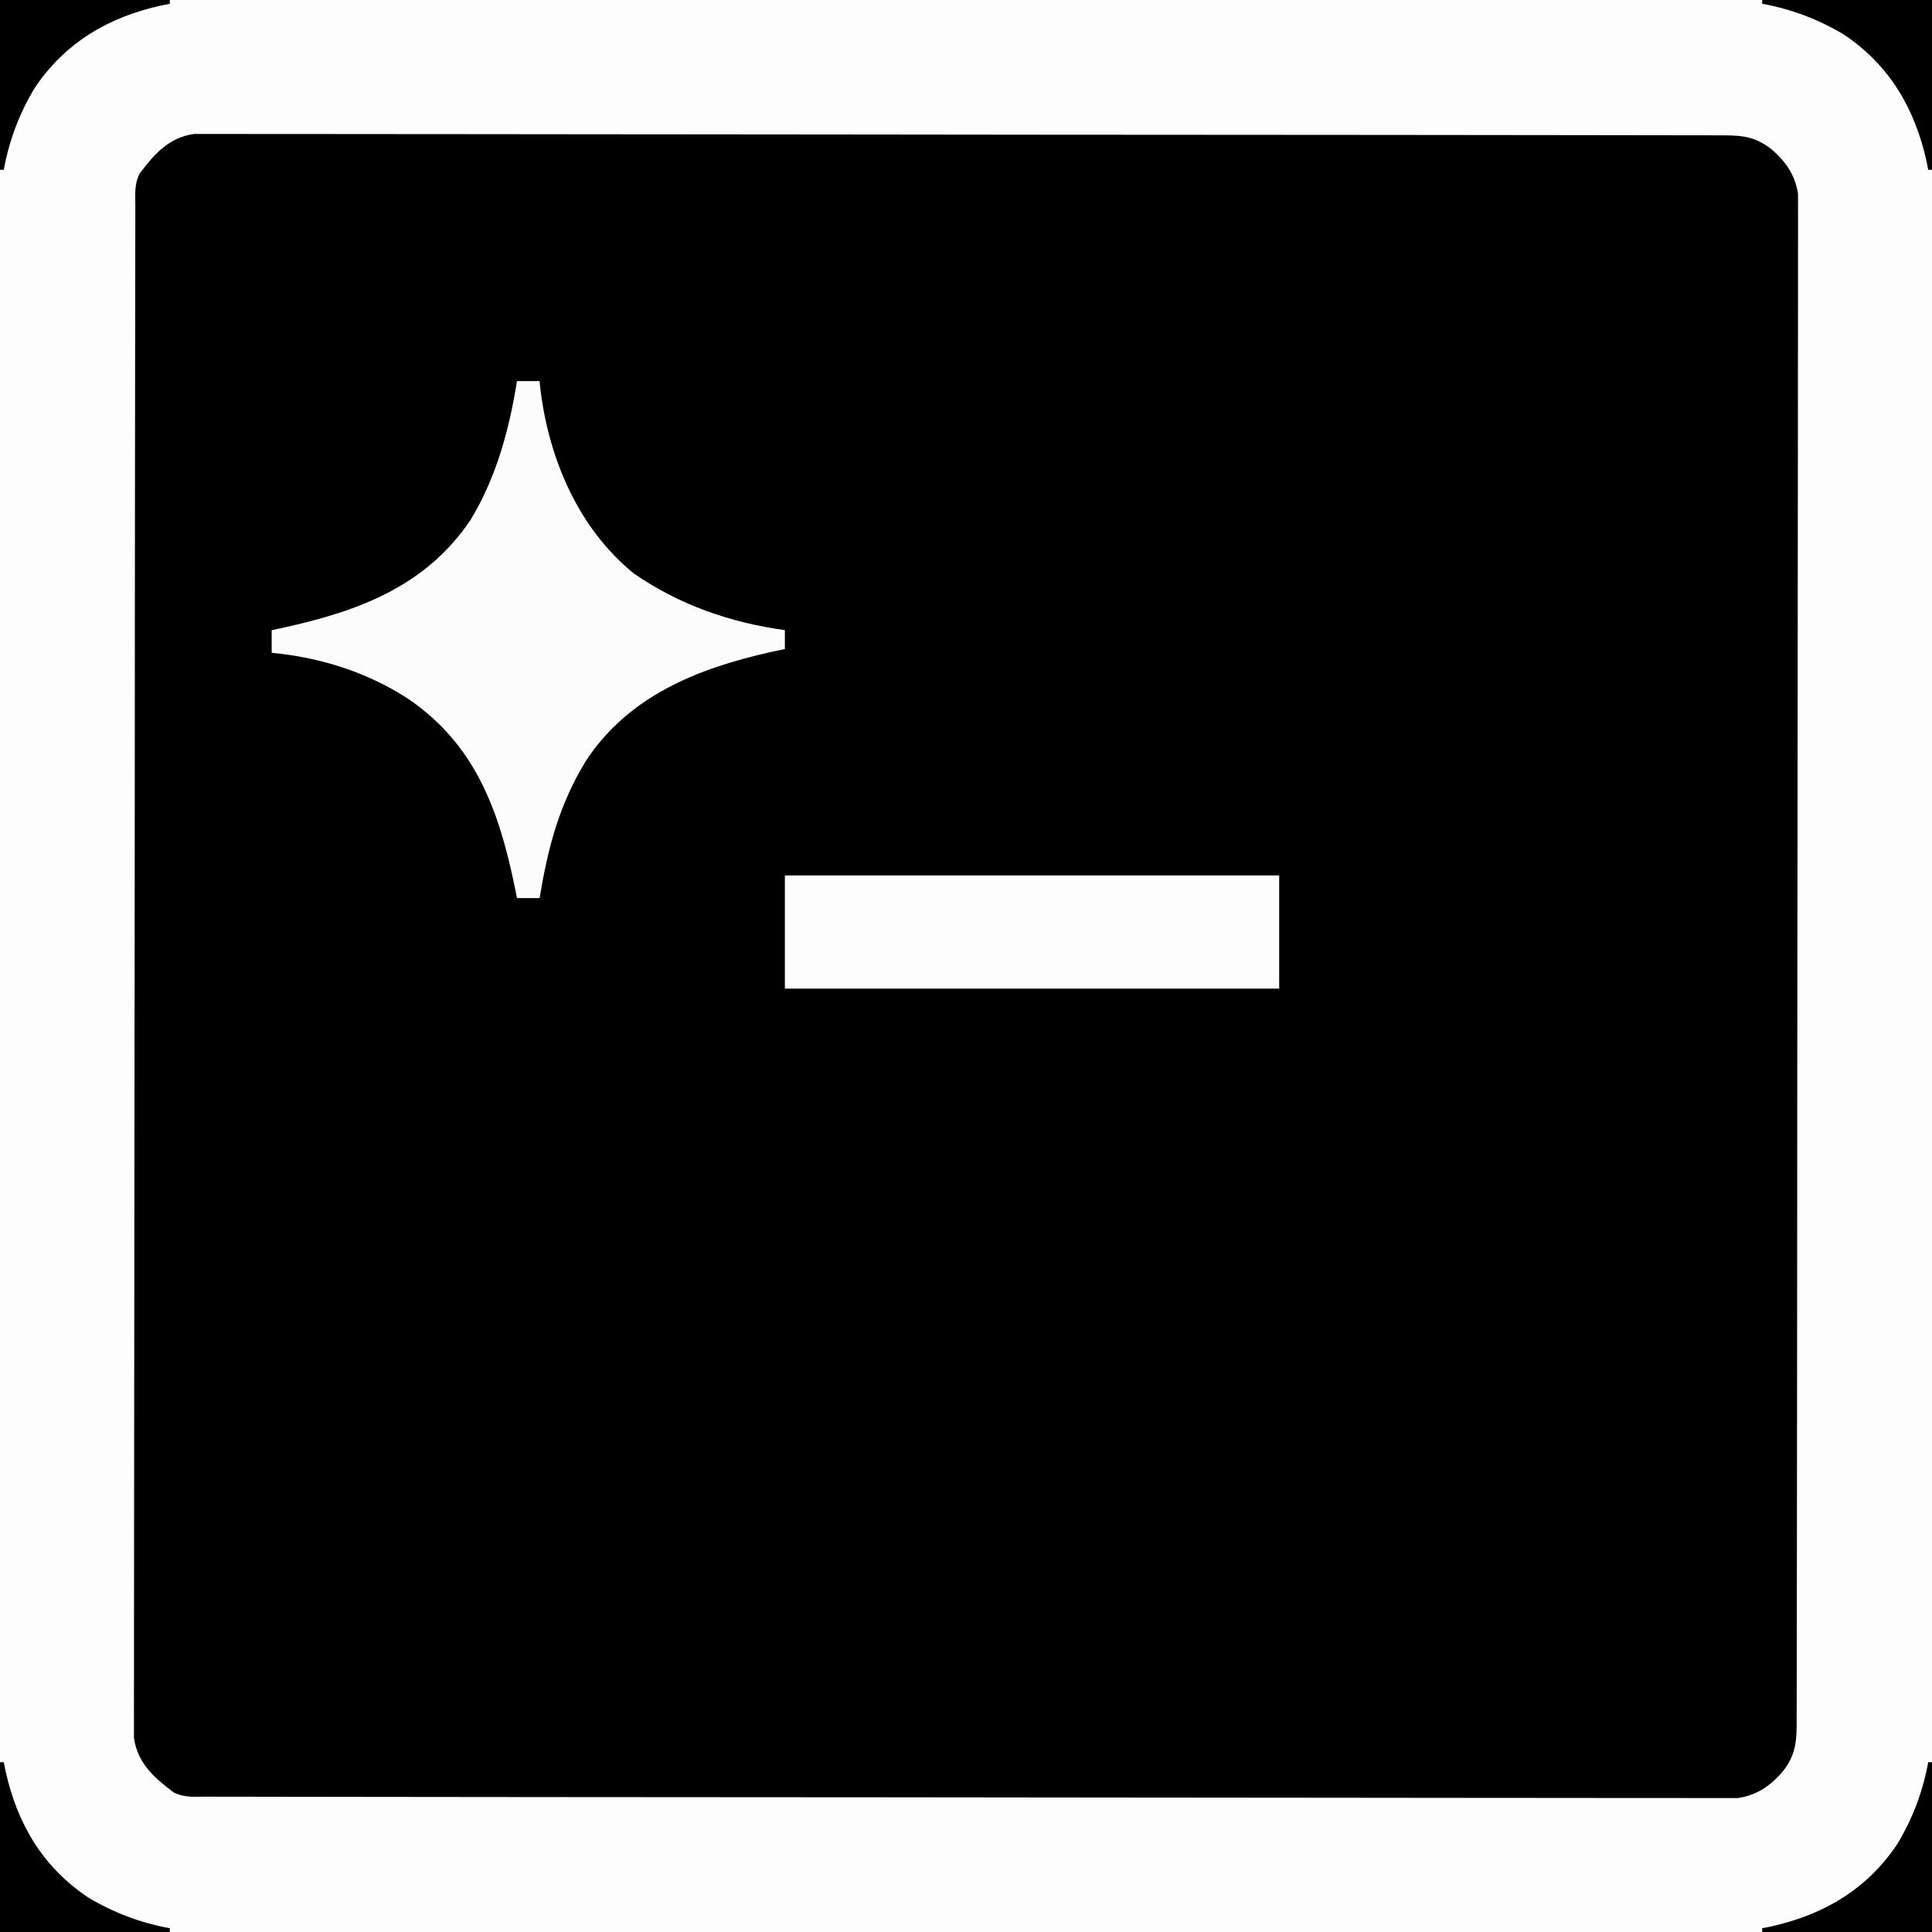
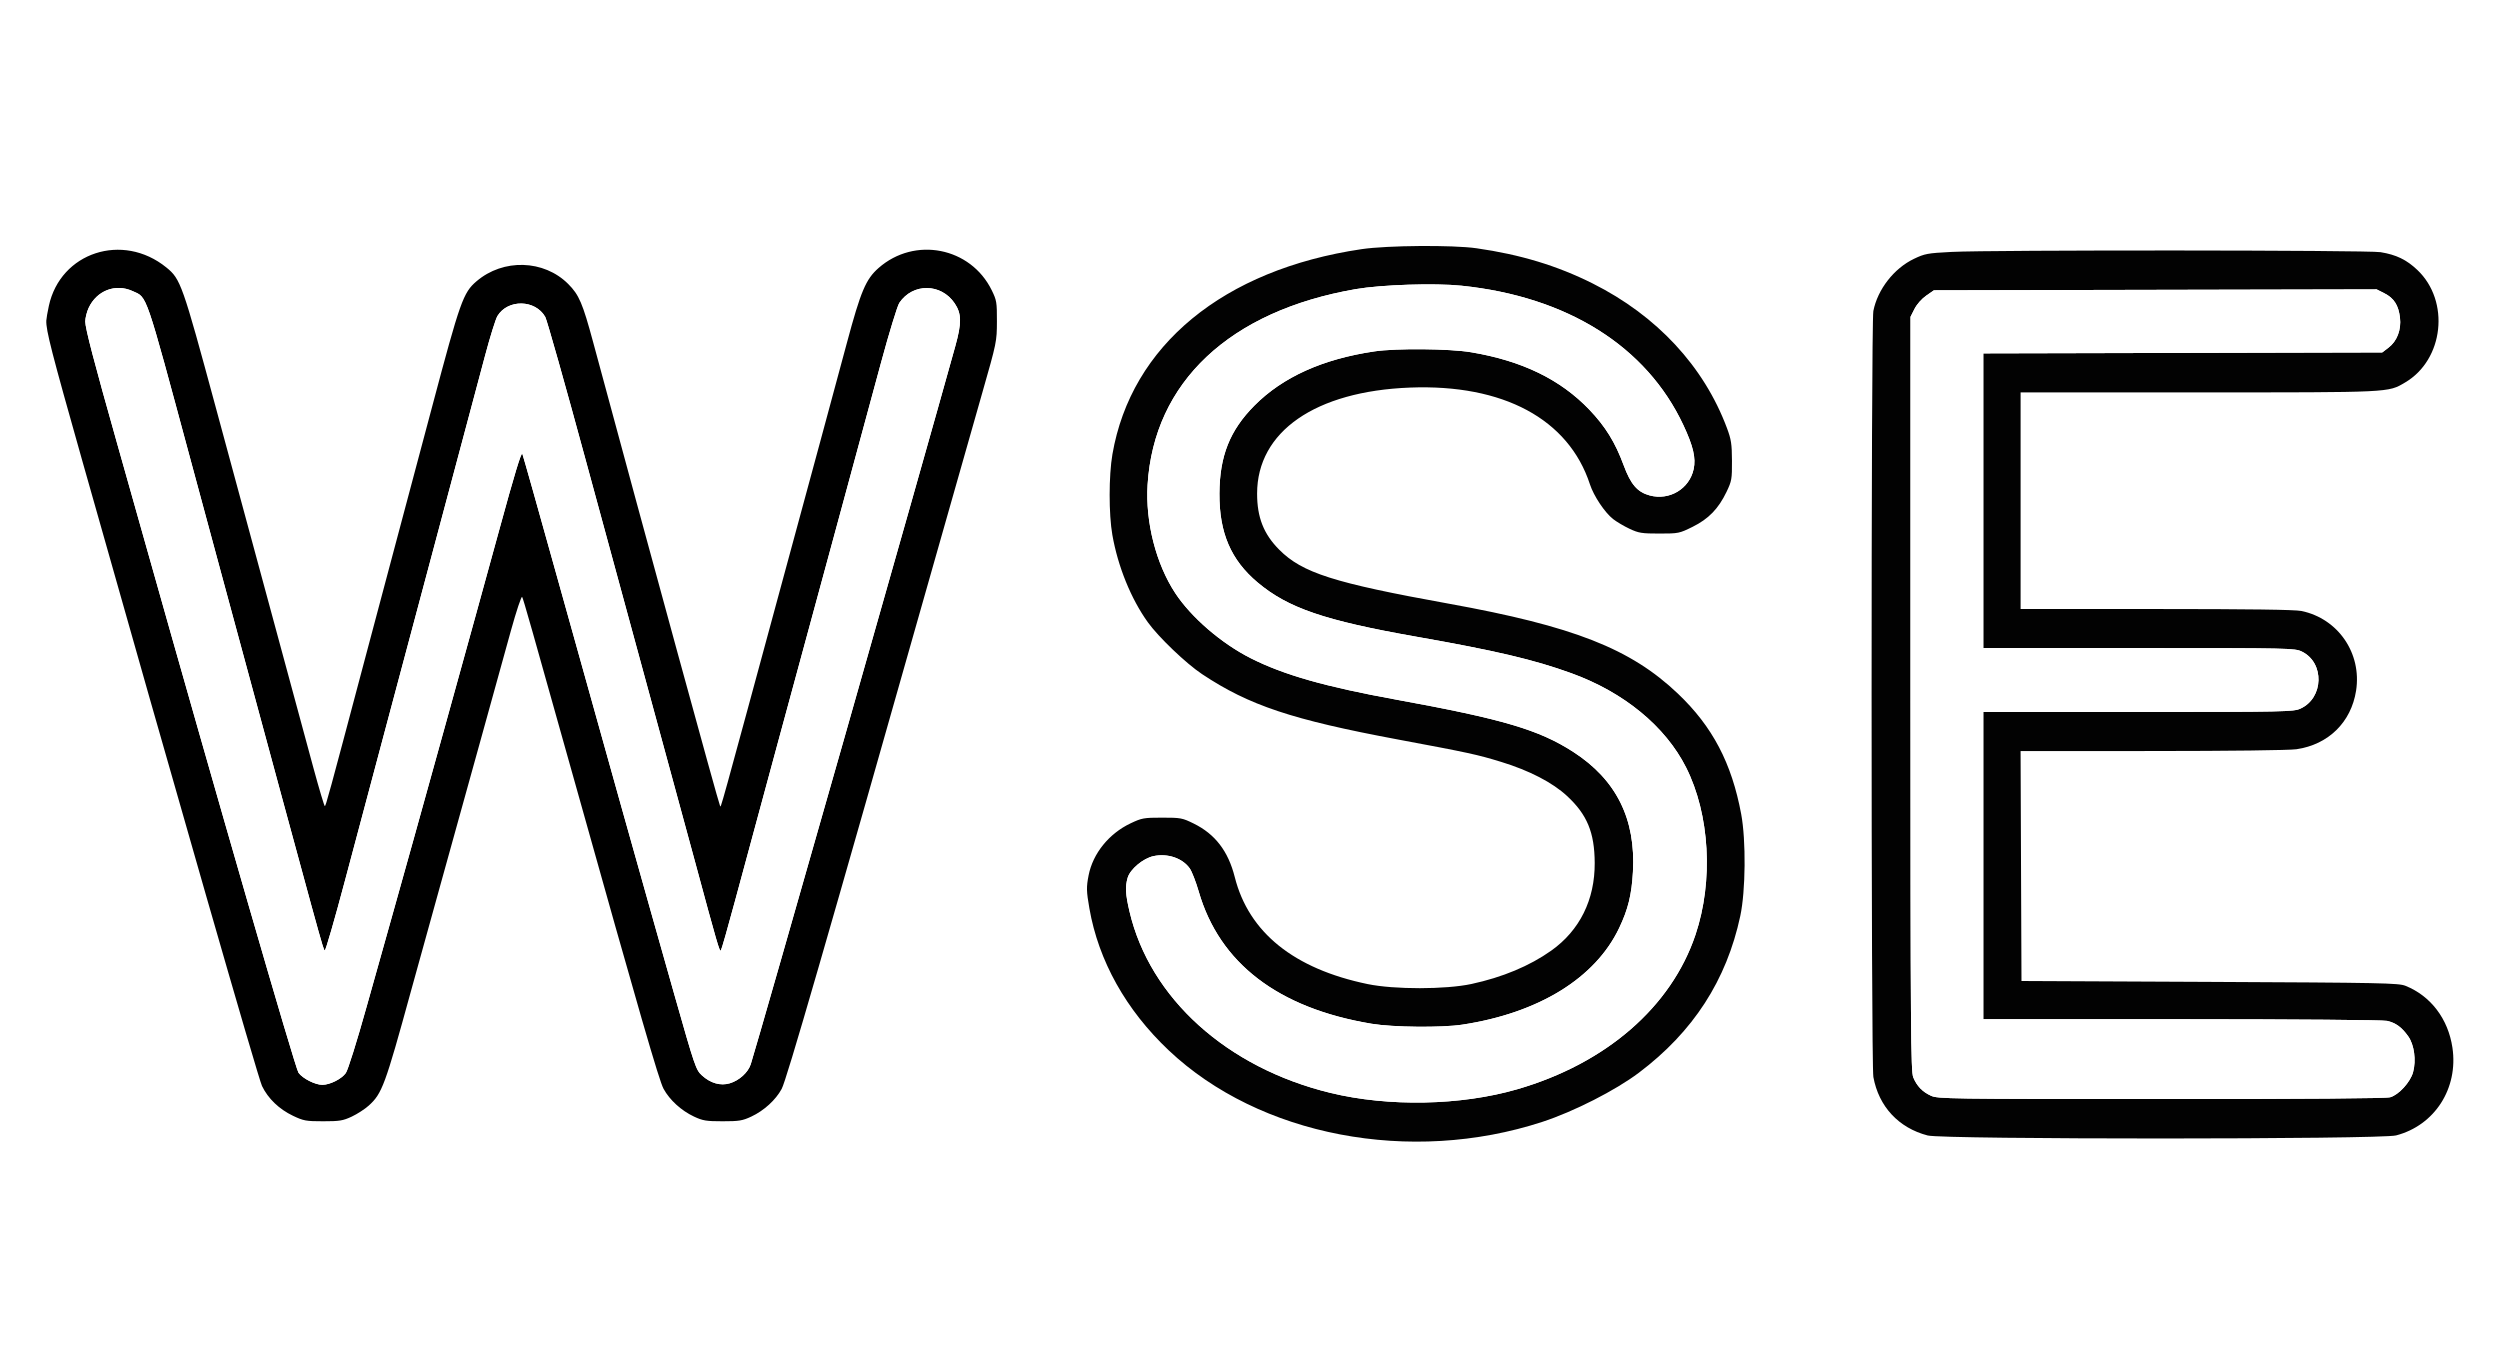
- <svg xmlns="http://www.w3.org/2000/svg" version="1.1" width="512" height="512">
-   <path d="M0 0 C168.96 0 337.92 0 512 0 C512 168.96 512 337.92 512 512 C343.04 512 174.08 512 0 512 C0 343.04 0 174.08 0 0 Z " fill="#000000" transform="translate(0,0)" />
-   <path d="M0 0 C168.96 0 337.92 0 512 0 C512 168.96 512 337.92 512 512 C343.04 512 174.08 512 0 512 C0 343.04 0 174.08 0 0 Z M37 46 C35.542 48.916 35.87 51.468 35.866 54.726 C35.863 55.429 35.861 56.132 35.859 56.856 C35.852 59.235 35.852 61.614 35.853 63.993 C35.85 65.706 35.846 67.42 35.842 69.133 C35.832 73.86 35.828 78.587 35.825 83.314 C35.821 88.405 35.812 93.496 35.803 98.586 C35.783 110.89 35.773 123.193 35.764 135.496 C35.76 141.286 35.755 147.075 35.749 152.864 C35.732 172.1 35.718 191.336 35.711 210.572 C35.709 215.567 35.707 220.561 35.705 225.556 C35.704 226.797 35.704 228.038 35.703 229.317 C35.695 249.437 35.67 269.557 35.637 289.676 C35.604 310.317 35.586 330.958 35.583 351.599 C35.581 363.195 35.572 374.79 35.547 386.385 C35.525 396.258 35.517 406.131 35.526 416.005 C35.531 421.044 35.529 426.084 35.51 431.124 C35.492 435.735 35.493 440.346 35.509 444.958 C35.511 446.628 35.507 448.299 35.495 449.969 C35.48 452.237 35.489 454.503 35.505 456.77 C35.504 458.031 35.503 459.291 35.502 460.59 C36.491 467.36 40.84 471.074 46 475 C48.916 476.458 51.468 476.13 54.726 476.134 C55.78 476.138 55.78 476.138 56.856 476.141 C59.235 476.148 61.614 476.148 63.993 476.147 C65.706 476.15 67.42 476.154 69.133 476.158 C73.86 476.168 78.587 476.172 83.314 476.175 C88.405 476.179 93.496 476.188 98.586 476.197 C110.89 476.217 123.193 476.227 135.496 476.236 C141.286 476.24 147.075 476.245 152.864 476.251 C172.1 476.268 191.336 476.282 210.572 476.289 C215.567 476.291 220.561 476.293 225.556 476.295 C227.418 476.296 227.418 476.296 229.317 476.297 C249.437 476.305 269.557 476.33 289.676 476.363 C310.317 476.396 330.958 476.414 351.599 476.417 C363.195 476.419 374.79 476.428 386.385 476.453 C396.258 476.475 406.131 476.483 416.005 476.474 C421.044 476.469 426.084 476.471 431.124 476.49 C435.735 476.508 440.346 476.507 444.958 476.491 C446.628 476.489 448.299 476.493 449.969 476.505 C452.237 476.52 454.503 476.511 456.77 476.495 C458.031 476.496 459.291 476.497 460.59 476.498 C465.743 475.745 469.553 473.011 472.812 469 C476.218 464.33 476.126 460.786 476.134 455.059 C476.137 454.357 476.139 453.655 476.141 452.932 C476.148 450.569 476.148 448.206 476.147 445.842 C476.15 444.135 476.154 442.429 476.158 440.722 C476.168 436.022 476.172 431.323 476.175 426.623 C476.179 421.558 476.188 416.493 476.197 411.428 C476.217 399.194 476.227 386.96 476.236 374.725 C476.24 368.967 476.245 363.209 476.251 357.451 C476.268 338.316 476.282 319.181 476.289 300.046 C476.291 295.08 476.293 290.114 476.295 285.148 C476.296 283.914 476.296 282.679 476.297 281.408 C476.305 261.398 476.33 241.389 476.363 221.379 C476.396 200.846 476.414 180.314 476.417 159.781 C476.419 148.249 476.428 136.716 476.453 125.183 C476.475 115.365 476.483 105.547 476.474 95.729 C476.469 90.717 476.471 85.706 476.49 80.695 C476.508 76.109 476.507 71.524 476.491 66.938 C476.489 65.277 476.493 63.617 476.505 61.956 C476.52 59.701 476.511 57.448 476.495 55.193 C476.496 53.313 476.496 53.313 476.498 51.395 C475.744 46.251 473.004 42.441 469 39.188 C464.33 35.782 460.786 35.874 455.059 35.866 C454.006 35.862 454.006 35.862 452.932 35.859 C450.569 35.852 448.206 35.852 445.842 35.853 C444.135 35.85 442.429 35.846 440.722 35.842 C436.022 35.832 431.323 35.828 426.623 35.825 C421.558 35.821 416.493 35.812 411.428 35.803 C399.194 35.783 386.96 35.773 374.725 35.764 C368.967 35.76 363.209 35.755 357.451 35.749 C338.316 35.732 319.181 35.718 300.046 35.711 C295.08 35.709 290.114 35.707 285.148 35.705 C283.297 35.704 283.297 35.704 281.408 35.703 C261.398 35.695 241.389 35.67 221.379 35.637 C200.846 35.604 180.314 35.586 159.781 35.583 C148.249 35.581 136.716 35.572 125.183 35.547 C115.365 35.525 105.547 35.517 95.729 35.526 C90.717 35.531 85.706 35.529 80.695 35.51 C76.109 35.492 71.524 35.493 66.938 35.509 C65.277 35.511 63.617 35.507 61.956 35.495 C59.701 35.48 57.448 35.489 55.193 35.505 C53.94 35.504 52.686 35.503 51.395 35.502 C44.635 36.493 40.921 40.847 37 46 Z " fill="#FDFDFD" transform="translate(0,0)" />
-   <path d="M0 0 C1.98 0 3.96 0 6 0 C6.112 1.129 6.112 1.129 6.227 2.281 C8.514 20.758 16.313 39.069 31 51 C43.084 59.324 56.465 63.975 71 66 C71 67.65 71 69.3 71 71 C69.113 71.402 69.113 71.402 67.188 71.812 C47.817 76.159 29.505 83.472 18.219 100.723 C11.132 112.358 8.197 123.735 6 137 C4.02 137 2.04 137 0 137 C-0.17 136.14 -0.34 135.28 -0.516 134.395 C-4.723 113.872 -10.943 96.372 -28.885 84.157 C-39.71 77.117 -52.191 73.208 -65 72 C-65 70.02 -65 68.04 -65 66 C-63.385 65.654 -63.385 65.654 -61.738 65.301 C-41.857 60.917 -24.135 54.33 -12.312 36.812 C-5.485 25.553 -2.054 12.916 0 0 Z " fill="#FCFCFC" transform="translate(137,101)" />
-   <path d="M0 0 C43.23 0 86.46 0 131 0 C131 9.9 131 19.8 131 30 C87.77 30 44.54 30 0 30 C0 20.1 0 10.2 0 0 Z " fill="#FDFDFD" transform="translate(208,232)" />
-   <path d="M0 0 C0.33 0 0.66 0 1 0 C1.147 0.739 1.294 1.477 1.445 2.238 C4.544 16.254 11.255 27.723 23.312 35.812 C30.113 39.889 37.206 42.575 45 44 C45 44.33 45 44.66 45 45 C30.15 45 15.3 45 0 45 C0 30.15 0 15.3 0 0 Z " fill="#000000" transform="translate(0,467)" />
-   <path d="M0 0 C0.33 0 0.66 0 1 0 C1 14.85 1 29.7 1 45 C-13.85 45 -28.7 45 -44 45 C-44 44.67 -44 44.34 -44 44 C-43.261 43.853 -42.523 43.706 -41.762 43.555 C-27.746 40.456 -16.277 33.745 -8.188 21.688 C-4.111 14.887 -1.425 7.794 0 0 Z " fill="#000000" transform="translate(511,467)" />
-   <path d="M0 0 C14.85 0 29.7 0 45 0 C45 14.85 45 29.7 45 45 C44.67 45 44.34 45 44 45 C43.853 44.261 43.706 43.523 43.555 42.762 C40.456 28.746 33.745 17.277 21.688 9.188 C14.887 5.111 7.794 2.425 0 1 C0 0.67 0 0.34 0 0 Z " fill="#000000" transform="translate(467,0)" />
-   <path d="M0 0 C14.85 0 29.7 0 45 0 C45 0.33 45 0.66 45 1 C44.261 1.147 43.523 1.294 42.762 1.445 C28.746 4.544 17.277 11.255 9.188 23.312 C5.111 30.113 2.425 37.206 1 45 C0.67 45 0.34 45 0 45 C0 30.15 0 15.3 0 0 Z " fill="#000000" transform="translate(0,0)" />
+ <svg xmlns="http://www.w3.org/2000/svg" width="1408" height="768" viewBox="0 0 1408 768" style="fill-rule:evenodd">
+   <defs>
+ </defs>
+   <path d="M 0 768 C 0 512, 0 256, 0 0 C 469.333 0, 938.667 0, 1408 0 C 1408 256, 1408 512, 1408 768 C 938.667 768, 469.333 768, 0 768 Z M 27.517 172.251 C 26.77 175.688, 26.123 179.43, 26.079 180.566 C 25.87 186.011, 28.929 197.92, 46.481 260 C 99.614 447.923, 145.366 607.074, 147.576 611.664 C 150.96 618.69, 157.212 624.698, 165 628.405 C 170.987 631.256, 172.329 631.5, 182 631.5 C 191.255 631.5, 193.166 631.188, 198.12 628.865 C 201.211 627.415, 205.514 624.627, 207.682 622.668 C 215.186 615.889, 216.884 611.288, 231.368 558.5 C 234.386 547.5, 241.809 520.725, 247.863 499 C 253.917 477.275, 264.1 440.6, 270.49 417.5 C 276.881 394.4, 284.643 366.367, 287.739 355.204 C 290.852 343.985, 293.686 335.488, 294.076 336.204 C 294.815 337.558, 298.971 352.18, 324.004 441.5 C 360.118 570.358, 371.172 608.545, 373.71 613.209 C 377.139 619.509, 383.697 625.498, 390.825 628.84 C 395.841 631.191, 397.72 631.5, 407 631.5 C 416.28 631.5, 418.159 631.191, 423.175 628.84 C 430.285 625.507, 436.868 619.505, 440.231 613.288 C 442.977 608.214, 463.858 536.035, 528.115 309.5 C 537.476 276.5, 548.801 236.675, 553.282 221 C 561.321 192.877, 561.43 192.348, 561.465 181 C 561.498 170.267, 561.304 169.1, 558.561 163.5 C 546.676 139.232, 515.158 133.025, 494.803 150.942 C 487.643 157.245, 484.789 163.99, 476.984 193.064 C 473.081 207.604, 466.345 232.55, 462.016 248.5 C 457.687 264.45, 449.63 294.15, 444.111 314.5 C 403.454 464.411, 406.191 454.525, 405.526 453.859 C 404.913 453.246, 365.815 310.383, 334.065 192.741 C 328.125 170.732, 326.128 166.068, 320.032 159.957 C 306.331 146.224, 283.405 145.546, 268.354 158.429 C 260.874 164.832, 259.17 169.641, 243.52 228.51 C 235.479 258.755, 226.007 294.3, 222.471 307.5 C 218.934 320.7, 211.087 350.175, 205.033 373 C 185.172 447.873, 183.506 453.981, 182.935 453.99 C 182.624 453.996, 179.769 444.438, 176.59 432.75 C 170.457 410.202, 150.085 334.997, 121.433 229.132 C 102.694 159.895, 101.726 157.156, 93.684 150.631 C 69.082 130.67, 34.063 142.113, 27.517 172.251 Z M 613.098 493 C 611.795 499.67, 611.848 501.866, 613.546 511.619 C 618.678 541.108, 634.167 568.823, 658.209 591.538 C 709.325 639.832, 794.361 656.113, 868.656 631.832 C 886.344 626.051, 909.82 614.101, 923.007 604.167 C 953.601 581.117, 972.393 552.073, 980.126 515.887 C 983.152 501.727, 983.405 473.362, 980.638 458.5 C 975.29 429.767, 964.495 409.214, 945.015 390.677 C 918.361 365.312, 886.156 352.671, 815.846 339.973 C 751.185 328.296, 733.435 322.641, 720.451 309.583 C 711.692 300.774, 708 291.41, 708 278 C 708 243.072, 740.771 220.347, 794.115 218.284 C 846.651 216.253, 883.417 236.019, 895.446 272.763 C 897.608 279.366, 903.78 288.626, 908.483 292.322 C 910.459 293.875, 914.645 296.35, 917.787 297.822 C 922.902 300.22, 924.657 300.5, 934.552 300.5 C 945.319 300.5, 945.8 300.403, 953.237 296.728 C 962.251 292.273, 967.833 286.523, 972.39 277 C 975.304 270.91, 975.497 269.806, 975.445 259.5 C 975.398 249.976, 975.014 247.494, 972.585 241 C 959.589 206.269, 933.073 177.733, 897 159.656 C 876.979 149.623, 856.235 143.338, 831.5 139.812 C 818.172 137.912, 781.258 138.197, 766.942 140.31 C 688.991 151.817, 637.072 194.552, 626.504 255.906 C 624.446 267.859, 624.432 289.607, 626.477 301.259 C 629.604 319.082, 636.983 337.257, 646.441 350.433 C 652.457 358.813, 667.99 373.671, 677 379.662 C 703.485 397.275, 727.619 405.33, 787.311 416.481 C 827.462 423.982, 831.947 424.956, 845.5 429.109 C 861.325 433.96, 874.361 440.708, 882.549 448.289 C 893.883 458.782, 898.047 468.855, 898.139 486 C 898.251 506.749, 889.682 524.032, 873.641 535.41 C 861.511 544.014, 846.221 550.404, 828.734 554.177 C 814.201 557.312, 785.238 557.337, 770.229 554.229 C 728.728 545.632, 703.294 525.154, 695.426 494 C 691.728 479.36, 684.383 469.775, 672.301 463.827 C 665.883 460.668, 664.987 460.5, 654.521 460.5 C 644.207 460.5, 643.069 460.704, 636.777 463.685 C 624.558 469.473, 615.503 480.683, 613.098 493 Z M 1055.07 175.176 C 1053.75 181.865, 1053.76 599.335, 1055.08 606.566 C 1058.11 623.201, 1069.29 635.236, 1085.68 639.505 C 1094.44 641.786, 1340.7 641.751, 1349.47 639.467 C 1371.24 633.794, 1384.61 612.979, 1381.21 590.043 C 1378.8 573.83, 1369 560.924, 1354.76 555.21 C 1350.86 553.646, 1341.45 553.457, 1244.5 553 C 1209.17 552.833, 1173.83 552.667, 1138.5 552.5 C 1138.41 530.917, 1138.33 509.333, 1138.24 487.75 C 1138.16 466.167, 1138.07 444.583, 1137.99 423 C 1162.74 422.993, 1187.49 422.987, 1212.24 422.98 C 1255.7 422.969, 1289.33 422.551, 1293.33 421.973 C 1311.35 419.367, 1324.17 406.788, 1326.95 388.972 C 1330.23 367.94, 1316.86 348.431, 1296.2 344.109 C 1292.59 343.353, 1266.56 343, 1214.45 343 C 1188.97 343, 1163.48 343, 1138 343 C 1138 322.667, 1138 302.333, 1138 282 C 1138 261.667, 1138 241.333, 1138 221 C 1171.43 221, 1204.86 221, 1238.29 221 C 1347.31 221, 1344.82 221.119, 1354.5 215.445 C 1376.38 202.624, 1379.98 169.57, 1361.42 152.01 C 1355.31 146.234, 1349.55 143.458, 1340.7 142.021 C 1333.44 140.843, 1121.53 140.724, 1099 141.886 C 1085.59 142.577, 1084.01 142.87, 1077.93 145.784 C 1066.66 151.181, 1057.46 163.012, 1055.07 175.176 Z " fill="rgb(255,255,255)" />
+   <path d="M 27.517 172.251 C 34.063 142.113, 69.082 130.67, 93.684 150.631 C 101.726 157.156, 102.694 159.895, 121.433 229.132 C 150.085 334.997, 170.457 410.202, 176.59 432.75 C 179.769 444.438, 182.624 453.996, 182.935 453.99 C 183.506 453.981, 185.172 447.873, 205.033 373 C 211.087 350.175, 218.934 320.7, 222.471 307.5 C 226.007 294.3, 235.479 258.755, 243.52 228.51 C 259.17 169.641, 260.874 164.832, 268.354 158.429 C 283.405 145.546, 306.331 146.224, 320.032 159.957 C 326.128 166.068, 328.125 170.732, 334.065 192.741 C 365.815 310.383, 404.913 453.246, 405.526 453.859 C 406.191 454.525, 403.454 464.411, 444.111 314.5 C 449.63 294.15, 457.687 264.45, 462.016 248.5 C 466.345 232.55, 473.081 207.604, 476.984 193.064 C 484.789 163.99, 487.643 157.245, 494.803 150.942 C 515.158 133.025, 546.676 139.232, 558.561 163.5 C 561.304 169.1, 561.498 170.267, 561.465 181 C 561.43 192.348, 561.321 192.877, 553.282 221 C 548.801 236.675, 537.476 276.5, 528.115 309.5 C 463.858 536.035, 442.977 608.214, 440.231 613.288 C 436.868 619.505, 430.285 625.507, 423.175 628.84 C 418.159 631.191, 416.28 631.5, 407 631.5 C 397.72 631.5, 395.841 631.191, 390.825 628.84 C 383.697 625.498, 377.139 619.509, 373.71 613.209 C 371.172 608.545, 360.118 570.358, 324.004 441.5 C 298.971 352.18, 294.815 337.558, 294.076 336.204 C 293.686 335.488, 290.852 343.985, 287.739 355.204 C 284.643 366.367, 276.881 394.4, 270.49 417.5 C 264.1 440.6, 253.917 477.275, 247.863 499 C 241.809 520.725, 234.386 547.5, 231.368 558.5 C 216.884 611.288, 215.186 615.889, 207.682 622.668 C 205.514 624.627, 201.211 627.415, 198.12 628.865 C 193.166 631.188, 191.255 631.5, 182 631.5 C 172.329 631.5, 170.987 631.256, 165 628.405 C 157.212 624.698, 150.96 618.69, 147.576 611.664 C 145.366 607.074, 99.614 447.923, 46.481 260 C 28.929 197.92, 25.87 186.011, 26.079 180.566 C 26.123 179.43, 26.77 175.688, 27.517 172.251 Z M 49.89 173.5 C 48.875 175.7, 48.034 179.101, 48.022 181.058 C 47.999 184.813, 52.853 203.409, 65.887 249.5 C 70.242 264.9, 77.028 288.935, 80.968 302.911 C 122.905 451.681, 166.26 601.556, 168.11 604.155 C 170.417 607.394, 177.544 611.008, 181.566 610.978 C 185.869 610.946, 192.395 607.658, 194.767 604.327 C 195.962 602.65, 200.915 586.852, 206.483 566.961 C 211.788 548.007, 218.551 523.95, 221.511 513.5 C 230.79 480.744, 268.587 344.504, 281.265 298.111 C 289.711 267.209, 293.637 254.296, 294.187 255.611 C 294.621 256.65, 303.496 288.1, 313.909 325.5 C 337.1 408.797, 363.963 504.477, 379.877 560.467 C 391.357 600.853, 391.938 602.555, 395.316 605.651 C 400.144 610.075, 405.789 611.68, 411.017 610.113 C 416.392 608.503, 421.355 603.971, 422.848 599.31 C 427.335 585.299, 519.491 261.776, 538.048 194.889 C 541.666 181.848, 541.585 176.648, 537.676 170.847 C 530.01 159.472, 514.086 159.328, 506.514 170.566 C 505.395 172.226, 500.714 187.515, 496.112 204.542 C 491.51 221.569, 480.409 262.5, 471.442 295.5 C 462.475 328.5, 447.496 383.625, 438.156 418 C 428.816 452.375, 417.911 492.65, 413.924 507.5 C 409.936 522.35, 406.36 534.864, 405.978 535.309 C 405.261 536.143, 403.998 531.804, 391.53 485.642 C 387.498 470.714, 376.763 431.275, 367.674 398 C 358.586 364.725, 341.621 302.4, 329.974 259.5 C 318.328 216.6, 308.032 180.152, 307.095 178.503 C 301.496 168.652, 286.009 168.359, 280.151 177.992 C 279.144 179.648, 276.014 189.665, 273.196 200.252 C 263.677 236.01, 232.933 351.163, 218.931 403.5 C 211.28 432.1, 200.211 473.623, 194.333 495.773 C 188.455 517.923, 183.31 535.698, 182.9 535.273 C 181.805 534.139, 183.07 538.749, 124.501 322.5 C 119.883 305.45, 112.22 277.1, 107.472 259.5 C 81.415 162.911, 83.081 167.757, 74.616 163.913 C 65.021 159.556, 54.431 163.662, 49.89 173.5 Z " fill="rgb(0,0,0)" />
+   <path d="M 613.098 493 C 615.503 480.683, 624.558 469.473, 636.777 463.685 C 643.069 460.704, 644.207 460.5, 654.521 460.5 C 664.987 460.5, 665.883 460.668, 672.301 463.827 C 684.383 469.775, 691.728 479.36, 695.426 494 C 703.294 525.154, 728.728 545.632, 770.229 554.229 C 785.238 557.337, 814.201 557.312, 828.734 554.177 C 846.221 550.404, 861.511 544.014, 873.641 535.41 C 889.682 524.032, 898.251 506.749, 898.139 486 C 898.047 468.855, 893.883 458.782, 882.549 448.289 C 874.361 440.708, 861.325 433.96, 845.5 429.109 C 831.947 424.956, 827.462 423.982, 787.311 416.481 C 727.619 405.33, 703.485 397.275, 677 379.662 C 667.99 373.671, 652.457 358.813, 646.441 350.433 C 636.983 337.257, 629.604 319.082, 626.477 301.259 C 624.432 289.607, 624.446 267.859, 626.504 255.906 C 637.072 194.552, 688.991 151.817, 766.942 140.31 C 781.258 138.197, 818.172 137.912, 831.5 139.812 C 856.235 143.338, 876.979 149.623, 897 159.656 C 933.073 177.733, 959.589 206.269, 972.585 241 C 975.014 247.494, 975.398 249.976, 975.445 259.5 C 975.497 269.806, 975.304 270.91, 972.39 277 C 967.833 286.523, 962.251 292.273, 953.237 296.728 C 945.8 300.403, 945.319 300.5, 934.552 300.5 C 924.657 300.5, 922.902 300.22, 917.787 297.822 C 914.645 296.35, 910.459 293.875, 908.483 292.322 C 903.78 288.626, 897.608 279.366, 895.446 272.763 C 883.417 236.019, 846.651 216.253, 794.115 218.284 C 740.771 220.347, 708 243.072, 708 278 C 708 291.41, 711.692 300.774, 720.451 309.583 C 733.435 322.641, 751.185 328.296, 815.846 339.973 C 886.156 352.671, 918.361 365.312, 945.015 390.677 C 964.495 409.214, 975.29 429.767, 980.638 458.5 C 983.405 473.362, 983.152 501.727, 980.126 515.887 C 972.393 552.073, 953.601 581.117, 923.007 604.167 C 909.82 614.101, 886.344 626.051, 868.656 631.832 C 794.361 656.113, 709.325 639.832, 658.209 591.538 C 634.167 568.823, 618.678 541.108, 613.546 511.619 C 611.848 501.866, 611.795 499.67, 613.098 493 Z M 635.084 494.383 C 633.628 499.405, 633.865 503.677, 636.14 513.376 C 647.585 562.185, 690.97 601.348, 749.291 615.515 C 782.061 623.475, 822.689 622.69, 854.464 613.482 C 904.521 598.976, 941.282 567.104, 954.926 526.381 C 965.071 496.099, 962.961 458.704, 949.614 432.236 C 937.932 409.069, 914.578 389.887, 885 379.161 C 863.973 371.537, 842.58 366.499, 797.5 358.555 C 745.987 349.478, 725.38 342.425, 708.254 328.009 C 693.241 315.372, 686.683 300.095, 686.788 278 C 686.889 256.839, 692.633 242.383, 706.485 228.423 C 722.416 212.369, 744.965 202.192, 774.12 197.896 C 786.439 196.082, 816.351 196.351, 828.5 198.386 C 857.221 203.196, 878.859 213.71, 895.167 230.779 C 904.172 240.205, 909.672 249.118, 914.433 262 C 918.437 272.832, 922.171 277.161, 929.128 279.034 C 940.267 282.034, 951.484 275.296, 953.87 264.172 C 955.2 257.968, 953.636 251.287, 948.076 239.422 C 927.292 195.07, 882.751 167.089, 823.096 160.909 C 808.069 159.352, 778.016 160.327, 763.5 162.843 C 692.543 175.138, 649.866 215.257, 646.32 273 C 645.033 293.971, 651.041 317.529, 661.886 334.025 C 670.844 347.652, 687.795 362.288, 704.309 370.656 C 722.861 380.058, 746.23 386.726, 786.024 393.973 C 846.258 404.944, 866.784 411, 886.121 423.51 C 910.334 439.173, 921.324 461.283, 919.667 491 C 918.945 503.952, 916.953 512.085, 911.909 522.674 C 898.459 550.914, 866.553 570.554, 823.5 577.096 C 811.875 578.862, 784.566 578.586, 772.506 576.58 C 719.911 567.832, 686.848 542.549, 675.129 502.117 C 673.54 496.632, 671.25 490.755, 670.041 489.057 C 665.932 483.286, 657.58 480.468, 649.638 482.171 C 643.794 483.424, 636.483 489.558, 635.084 494.383 Z " fill="rgb(2,2,2)" />
+   <path d="M 1055.07 175.176 C 1057.46 163.012, 1066.66 151.181, 1077.93 145.784 C 1084.01 142.87, 1085.59 142.577, 1099 141.886 C 1121.53 140.724, 1333.44 140.843, 1340.7 142.021 C 1349.55 143.458, 1355.31 146.234, 1361.42 152.01 C 1379.98 169.57, 1376.38 202.624, 1354.5 215.445 C 1344.82 221.119, 1347.31 221, 1238.29 221 C 1204.86 221, 1171.43 221, 1138 221 C 1138 241.333, 1138 261.667, 1138 282 C 1138 302.333, 1138 322.667, 1138 343 C 1163.48 343, 1188.97 343, 1214.45 343 C 1266.56 343, 1292.59 343.353, 1296.2 344.109 C 1316.86 348.431, 1330.23 367.94, 1326.95 388.972 C 1324.17 406.788, 1311.35 419.367, 1293.33 421.973 C 1289.33 422.551, 1255.7 422.969, 1212.24 422.98 C 1187.49 422.987, 1162.74 422.993, 1137.99 423 C 1138.07 444.583, 1138.16 466.167, 1138.24 487.75 C 1138.33 509.333, 1138.41 530.917, 1138.5 552.5 C 1173.83 552.667, 1209.17 552.833, 1244.5 553 C 1341.45 553.457, 1350.86 553.646, 1354.76 555.21 C 1369 560.924, 1378.8 573.83, 1381.21 590.043 C 1384.61 612.979, 1371.24 633.794, 1349.47 639.467 C 1340.7 641.751, 1094.44 641.786, 1085.68 639.505 C 1069.29 635.236, 1058.11 623.201, 1055.08 606.566 C 1053.76 599.335, 1053.75 181.865, 1055.07 175.176 Z M 1078.25 173.975 C 1077.5 175.458, 1076.75 176.941, 1076 178.424 C 1076 249.197, 1076 319.971, 1076 390.744 C 1076 580.121, 1076.17 603.465, 1077.55 606.768 C 1079.61 611.71, 1082.66 614.876, 1087.5 617.11 C 1091.32 618.873, 1097.12 618.957, 1217 618.972 C 1298.5 618.983, 1343.78 618.635, 1346.14 617.979 C 1350.96 616.638, 1357.53 609.446, 1359.05 603.841 C 1360.87 597.121, 1359.7 588.446, 1356.33 583.69 C 1352.71 578.57, 1349.34 576.097, 1344.42 574.957 C 1342.19 574.441, 1292.22 574.037, 1228.75 574.024 C 1191.5 574.016, 1154.25 574.008, 1117 574 C 1117 545.167, 1117 516.333, 1117 487.5 C 1117 458.667, 1117 429.833, 1117 401 C 1146.08 400.993, 1175.17 400.985, 1204.25 400.978 C 1287.02 400.957, 1291.71 400.861, 1295.58 399.104 C 1308.77 393.112, 1309.3 373.267, 1296.43 366.985 C 1292.47 365.051, 1290.12 365, 1204.68 365 C 1175.46 365, 1146.23 365, 1117 365 C 1117 337.338, 1117 309.675, 1117 282.013 C 1117 254.35, 1117 226.688, 1117 199.025 C 1154.44 198.938, 1191.89 198.85, 1229.33 198.763 C 1266.77 198.675, 1304.21 198.588, 1341.66 198.5 C 1342.85 197.589, 1344.04 196.678, 1345.24 195.767 C 1350.02 192.118, 1352.48 185.682, 1351.67 178.897 C 1350.85 171.948, 1348.29 167.925, 1342.98 165.235 C 1341.49 164.48, 1340 163.725, 1338.51 162.97 C 1296.96 163.058, 1255.4 163.146, 1213.84 163.235 C 1172.29 163.323, 1130.73 163.412, 1089.17 163.5 C 1087.73 164.504, 1086.28 165.509, 1084.84 166.513 C 1082.3 168.275, 1079.57 171.375, 1078.25 173.975 Z " fill="rgb(2,2,2)" />
+   <path d="M 49.89 173.5 C 54.431 163.662, 65.021 159.556, 74.616 163.913 C 83.081 167.757, 81.415 162.911, 107.472 259.5 C 112.22 277.1, 119.883 305.45, 124.501 322.5 C 183.07 538.749, 181.805 534.139, 182.9 535.273 C 183.31 535.698, 188.455 517.923, 194.333 495.773 C 200.211 473.623, 211.28 432.1, 218.931 403.5 C 232.933 351.163, 263.677 236.01, 273.196 200.252 C 276.014 189.665, 279.144 179.648, 280.151 177.992 C 286.009 168.359, 301.496 168.652, 307.095 178.503 C 308.032 180.152, 318.328 216.6, 329.974 259.5 C 341.621 302.4, 358.586 364.725, 367.674 398 C 376.763 431.275, 387.498 470.714, 391.53 485.642 C 403.998 531.804, 405.261 536.143, 405.978 535.309 C 406.36 534.864, 409.936 522.35, 413.924 507.5 C 417.911 492.65, 428.816 452.375, 438.156 418 C 447.496 383.625, 462.475 328.5, 471.442 295.5 C 480.409 262.5, 491.51 221.569, 496.112 204.542 C 500.714 187.515, 505.395 172.226, 506.514 170.566 C 514.086 159.328, 530.01 159.472, 537.676 170.847 C 541.585 176.648, 541.666 181.848, 538.048 194.889 C 519.491 261.776, 427.335 585.299, 422.848 599.31 C 421.355 603.971, 416.392 608.503, 411.017 610.113 C 405.789 611.68, 400.144 610.075, 395.316 605.651 C 391.938 602.555, 391.357 600.853, 379.877 560.467 C 363.963 504.477, 337.1 408.797, 313.909 325.5 C 303.496 288.1, 294.621 256.65, 294.187 255.611 C 293.637 254.296, 289.711 267.209, 281.265 298.111 C 268.587 344.504, 230.79 480.744, 221.511 513.5 C 218.551 523.95, 211.788 548.007, 206.483 566.961 C 200.915 586.852, 195.962 602.65, 194.767 604.327 C 192.395 607.658, 185.869 610.946, 181.566 610.978 C 177.544 611.008, 170.417 607.394, 168.11 604.155 C 166.26 601.556, 122.905 451.681, 80.968 302.911 C 77.028 288.935, 70.242 264.9, 65.887 249.5 C 52.853 203.409, 47.999 184.813, 48.022 181.058 C 48.034 179.101, 48.875 175.7, 49.89 173.5 Z " fill="rgb(255,255,255)" />
+   <path d="M 635.084 494.383 C 636.483 489.558, 643.794 483.424, 649.638 482.171 C 657.58 480.468, 665.932 483.286, 670.041 489.057 C 671.25 490.755, 673.54 496.632, 675.129 502.117 C 686.848 542.549, 719.911 567.832, 772.506 576.58 C 784.566 578.586, 811.875 578.862, 823.5 577.096 C 866.553 570.554, 898.459 550.914, 911.909 522.674 C 916.953 512.085, 918.945 503.952, 919.667 491 C 921.324 461.283, 910.334 439.173, 886.121 423.51 C 866.784 411, 846.258 404.944, 786.024 393.973 C 746.23 386.726, 722.861 380.058, 704.309 370.656 C 687.795 362.288, 670.844 347.652, 661.886 334.025 C 651.041 317.529, 645.033 293.971, 646.32 273 C 649.866 215.257, 692.543 175.138, 763.5 162.843 C 778.016 160.327, 808.069 159.352, 823.096 160.909 C 882.751 167.089, 927.292 195.07, 948.076 239.422 C 953.636 251.287, 955.2 257.968, 953.87 264.172 C 951.484 275.296, 940.267 282.034, 929.128 279.034 C 922.171 277.161, 918.437 272.832, 914.433 262 C 909.672 249.118, 904.172 240.205, 895.167 230.779 C 878.859 213.71, 857.221 203.196, 828.5 198.386 C 816.351 196.351, 786.439 196.082, 774.12 197.896 C 744.965 202.192, 722.416 212.369, 706.485 228.423 C 692.633 242.383, 686.889 256.839, 686.788 278 C 686.683 300.095, 693.241 315.372, 708.254 328.009 C 725.38 342.425, 745.987 349.478, 797.5 358.555 C 842.58 366.499, 863.973 371.537, 885 379.161 C 914.578 389.887, 937.932 409.069, 949.614 432.236 C 962.961 458.704, 965.071 496.099, 954.926 526.381 C 941.282 567.104, 904.521 598.976, 854.464 613.482 C 822.689 622.69, 782.061 623.475, 749.291 615.515 C 690.97 601.348, 647.585 562.185, 636.14 513.376 C 633.865 503.677, 633.628 499.405, 635.084 494.383 Z " fill="rgb(255,255,255)" />
+   <path d="M 1078.25 173.975 C 1079.57 171.375, 1082.3 168.275, 1084.84 166.513 C 1086.28 165.509, 1087.73 164.504, 1089.17 163.5 C 1130.73 163.412, 1172.29 163.323, 1213.84 163.235 C 1255.4 163.146, 1296.96 163.058, 1338.51 162.97 C 1340 163.725, 1341.49 164.48, 1342.98 165.235 C 1348.29 167.925, 1350.85 171.948, 1351.67 178.897 C 1352.48 185.682, 1350.02 192.118, 1345.24 195.767 C 1344.04 196.678, 1342.85 197.589, 1341.66 198.5 C 1304.21 198.588, 1266.77 198.675, 1229.33 198.763 C 1191.89 198.85, 1154.44 198.938, 1117 199.025 C 1117 226.688, 1117 254.35, 1117 282.013 C 1117 309.675, 1117 337.338, 1117 365 C 1146.23 365, 1175.46 365, 1204.68 365 C 1290.12 365, 1292.47 365.051, 1296.43 366.985 C 1309.3 373.267, 1308.77 393.112, 1295.58 399.104 C 1291.71 400.861, 1287.02 400.957, 1204.25 400.978 C 1175.17 400.985, 1146.08 400.993, 1117 401 C 1117 429.833, 1117 458.667, 1117 487.5 C 1117 516.333, 1117 545.167, 1117 574 C 1154.25 574.008, 1191.5 574.016, 1228.75 574.024 C 1292.22 574.037, 1342.19 574.441, 1344.42 574.957 C 1349.34 576.097, 1352.71 578.57, 1356.33 583.69 C 1359.7 588.446, 1360.87 597.121, 1359.05 603.841 C 1357.53 609.446, 1350.96 616.638, 1346.14 617.979 C 1343.78 618.635, 1298.5 618.983, 1217 618.972 C 1097.12 618.957, 1091.32 618.873, 1087.5 617.11 C 1082.66 614.876, 1079.61 611.71, 1077.55 606.768 C 1076.17 603.465, 1076 580.121, 1076 390.744 C 1076 319.971, 1076 249.197, 1076 178.424 C 1076.75 176.941, 1077.5 175.458, 1078.25 173.975 Z " fill="rgb(255,255,255)" />
</svg>
